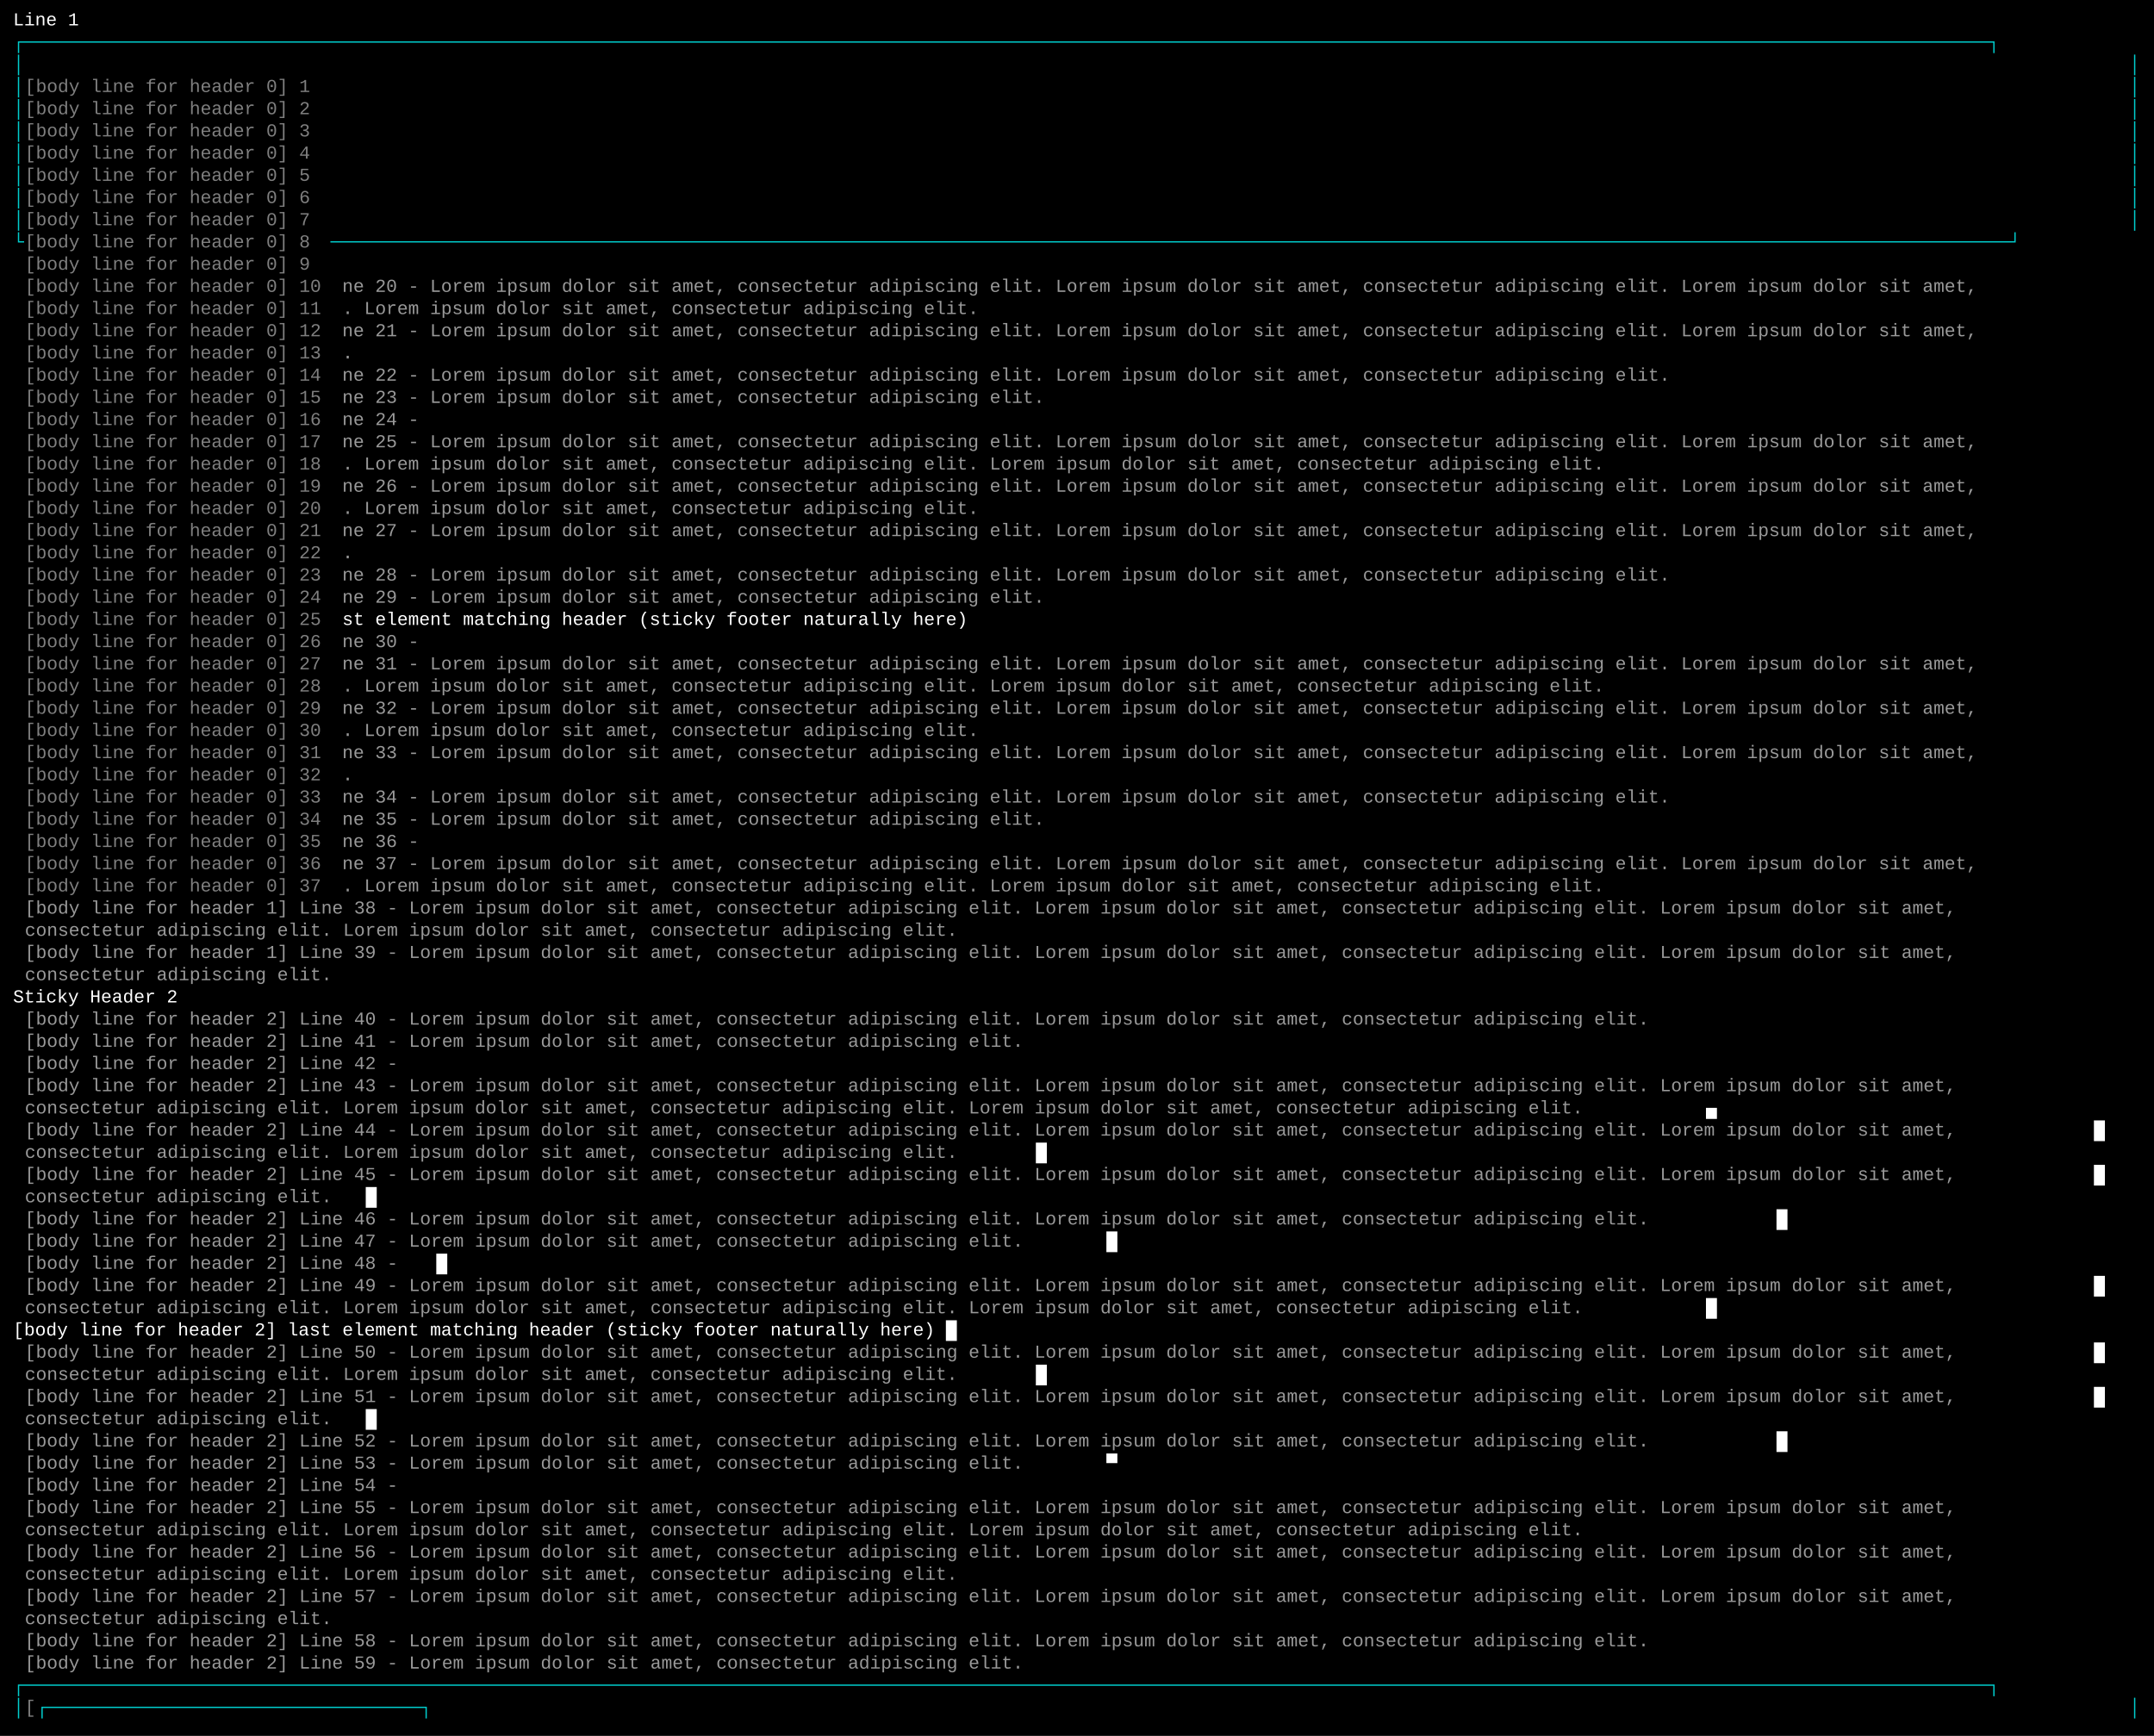
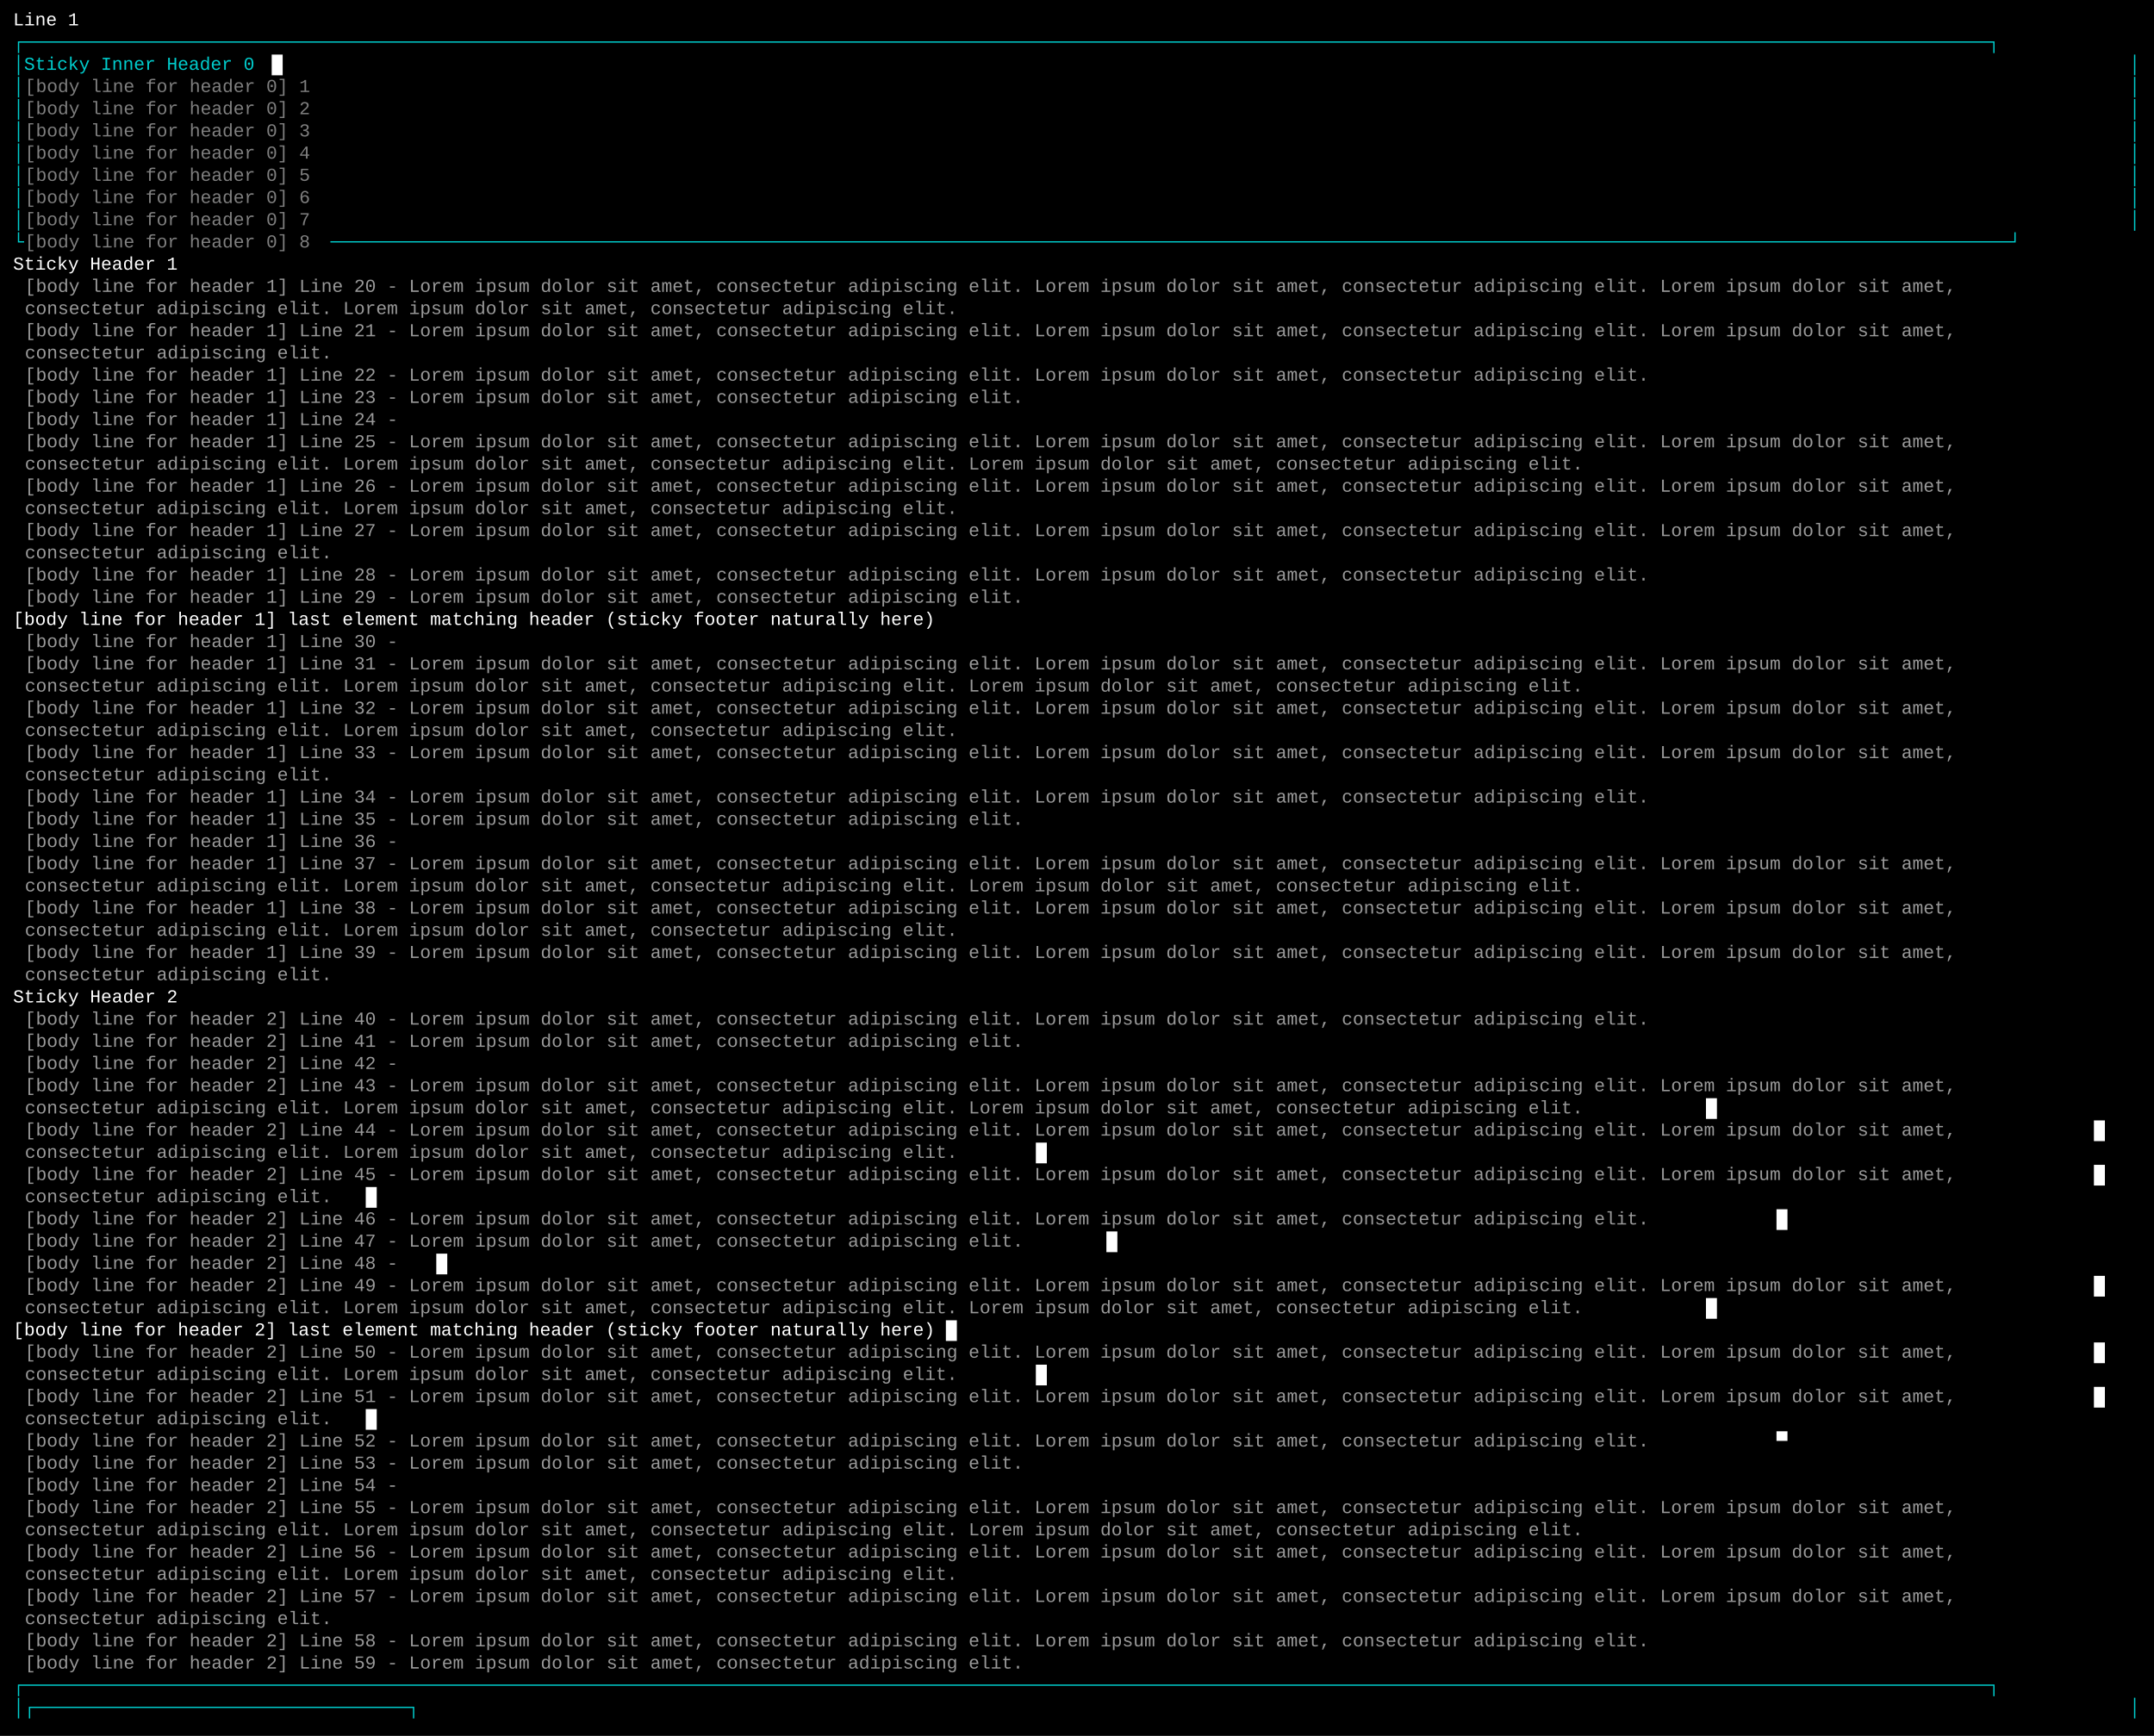
<svg xmlns="http://www.w3.org/2000/svg" width="1649" height="1329" viewBox="0 0 1649 1329">
  <style>
    text { font-family: Consolas, "Courier New", monospace; font-size: 14px; dominant-baseline: text-before-edge; white-space: pre; }
  </style>
  <rect width="1649" height="1329" fill="#000000" />
  <g transform="translate(10, 10)">
    <text x="0" y="2" fill="#ffffff" textLength="1629" lengthAdjust="spacingAndGlyphs">Line 1                                                                                                                                                                               </text>
    <text x="0" y="19" fill="#00cdcd" textLength="1629" lengthAdjust="spacingAndGlyphs">┌───────────────────────────────────────────────────────────────────────────────────────────────────────────────────────────────────────────────────────────────────────────────────┐</text>
-     <text x="0" y="36" fill="#00cdcd" textLength="9" lengthAdjust="spacingAndGlyphs">│</text>
+     <text x="0" y="36" fill="#00cdcd" textLength="198" lengthAdjust="spacingAndGlyphs">│Sticky Inner Header 0</text>
+     <text x="198" y="36" fill="#ffffff" textLength="1422" lengthAdjust="spacingAndGlyphs">                                                                                                                                                             █</text>
    <text x="1620" y="36" fill="#00cdcd" textLength="9" lengthAdjust="spacingAndGlyphs">│</text>
    <text x="0" y="53" fill="#00cdcd" textLength="9" lengthAdjust="spacingAndGlyphs">│</text>
    <text x="9" y="53" fill="#7f7f7f" textLength="234" lengthAdjust="spacingAndGlyphs">[body line for header 0] 1</text>
    <text x="1620" y="53" fill="#00cdcd" textLength="9" lengthAdjust="spacingAndGlyphs">│</text>
    <text x="0" y="70" fill="#00cdcd" textLength="9" lengthAdjust="spacingAndGlyphs">│</text>
    <text x="9" y="70" fill="#7f7f7f" textLength="234" lengthAdjust="spacingAndGlyphs">[body line for header 0] 2</text>
    <text x="1620" y="70" fill="#00cdcd" textLength="9" lengthAdjust="spacingAndGlyphs">│</text>
    <text x="0" y="87" fill="#00cdcd" textLength="9" lengthAdjust="spacingAndGlyphs">│</text>
    <text x="9" y="87" fill="#7f7f7f" textLength="234" lengthAdjust="spacingAndGlyphs">[body line for header 0] 3</text>
    <text x="1620" y="87" fill="#00cdcd" textLength="9" lengthAdjust="spacingAndGlyphs">│</text>
    <text x="0" y="104" fill="#00cdcd" textLength="9" lengthAdjust="spacingAndGlyphs">│</text>
    <text x="9" y="104" fill="#7f7f7f" textLength="234" lengthAdjust="spacingAndGlyphs">[body line for header 0] 4</text>
    <text x="1620" y="104" fill="#00cdcd" textLength="9" lengthAdjust="spacingAndGlyphs">│</text>
    <text x="0" y="121" fill="#00cdcd" textLength="9" lengthAdjust="spacingAndGlyphs">│</text>
    <text x="9" y="121" fill="#7f7f7f" textLength="234" lengthAdjust="spacingAndGlyphs">[body line for header 0] 5</text>
    <text x="1620" y="121" fill="#00cdcd" textLength="9" lengthAdjust="spacingAndGlyphs">│</text>
    <text x="0" y="138" fill="#00cdcd" textLength="9" lengthAdjust="spacingAndGlyphs">│</text>
    <text x="9" y="138" fill="#7f7f7f" textLength="234" lengthAdjust="spacingAndGlyphs">[body line for header 0] 6</text>
    <text x="1620" y="138" fill="#00cdcd" textLength="9" lengthAdjust="spacingAndGlyphs">│</text>
    <text x="0" y="155" fill="#00cdcd" textLength="9" lengthAdjust="spacingAndGlyphs">│</text>
    <text x="9" y="155" fill="#7f7f7f" textLength="234" lengthAdjust="spacingAndGlyphs">[body line for header 0] 7</text>
    <text x="1620" y="155" fill="#00cdcd" textLength="9" lengthAdjust="spacingAndGlyphs">│</text>
    <text x="0" y="172" fill="#00cdcd" textLength="9" lengthAdjust="spacingAndGlyphs">└</text>
    <text x="9" y="172" fill="#7f7f7f" textLength="234" lengthAdjust="spacingAndGlyphs">[body line for header 0] 8</text>
    <text x="243" y="172" fill="#00cdcd" textLength="1386" lengthAdjust="spacingAndGlyphs">─────────────────────────────────────────────────────────────────────────────────────────────────────────────────────────────────────────────────────────┘</text>
-     <text x="9" y="189" fill="#7f7f7f" textLength="234" lengthAdjust="spacingAndGlyphs">[body line for header 0] 9</text>
-     <text x="9" y="206" fill="#7f7f7f" textLength="243" lengthAdjust="spacingAndGlyphs">[body line for header 0] 10</text>
-     <text x="252" y="206" fill="#999999" textLength="1341" lengthAdjust="spacingAndGlyphs">ne 20 - Lorem ipsum dolor sit amet, consectetur adipiscing elit. Lorem ipsum dolor sit amet, consectetur adipiscing elit. Lorem ipsum dolor sit amet,</text>
-     <text x="9" y="223" fill="#7f7f7f" textLength="243" lengthAdjust="spacingAndGlyphs">[body line for header 0] 11</text>
-     <text x="252" y="223" fill="#999999" textLength="531" lengthAdjust="spacingAndGlyphs">. Lorem ipsum dolor sit amet, consectetur adipiscing elit. </text>
-     <text x="9" y="240" fill="#7f7f7f" textLength="243" lengthAdjust="spacingAndGlyphs">[body line for header 0] 12</text>
-     <text x="252" y="240" fill="#999999" textLength="1341" lengthAdjust="spacingAndGlyphs">ne 21 - Lorem ipsum dolor sit amet, consectetur adipiscing elit. Lorem ipsum dolor sit amet, consectetur adipiscing elit. Lorem ipsum dolor sit amet,</text>
-     <text x="9" y="257" fill="#7f7f7f" textLength="243" lengthAdjust="spacingAndGlyphs">[body line for header 0] 13</text>
-     <text x="252" y="257" fill="#999999" textLength="18" lengthAdjust="spacingAndGlyphs">. </text>
-     <text x="9" y="274" fill="#7f7f7f" textLength="243" lengthAdjust="spacingAndGlyphs">[body line for header 0] 14</text>
-     <text x="252" y="274" fill="#999999" textLength="1098" lengthAdjust="spacingAndGlyphs">ne 22 - Lorem ipsum dolor sit amet, consectetur adipiscing elit. Lorem ipsum dolor sit amet, consectetur adipiscing elit. </text>
-     <text x="9" y="291" fill="#7f7f7f" textLength="243" lengthAdjust="spacingAndGlyphs">[body line for header 0] 15</text>
-     <text x="252" y="291" fill="#999999" textLength="585" lengthAdjust="spacingAndGlyphs">ne 23 - Lorem ipsum dolor sit amet, consectetur adipiscing elit. </text>
-     <text x="9" y="308" fill="#7f7f7f" textLength="243" lengthAdjust="spacingAndGlyphs">[body line for header 0] 16</text>
-     <text x="252" y="308" fill="#999999" textLength="72" lengthAdjust="spacingAndGlyphs">ne 24 - </text>
-     <text x="9" y="325" fill="#7f7f7f" textLength="243" lengthAdjust="spacingAndGlyphs">[body line for header 0] 17</text>
-     <text x="252" y="325" fill="#999999" textLength="1341" lengthAdjust="spacingAndGlyphs">ne 25 - Lorem ipsum dolor sit amet, consectetur adipiscing elit. Lorem ipsum dolor sit amet, consectetur adipiscing elit. Lorem ipsum dolor sit amet,</text>
-     <text x="9" y="342" fill="#7f7f7f" textLength="243" lengthAdjust="spacingAndGlyphs">[body line for header 0] 18</text>
-     <text x="252" y="342" fill="#999999" textLength="1044" lengthAdjust="spacingAndGlyphs">. Lorem ipsum dolor sit amet, consectetur adipiscing elit. Lorem ipsum dolor sit amet, consectetur adipiscing elit. </text>
-     <text x="9" y="359" fill="#7f7f7f" textLength="243" lengthAdjust="spacingAndGlyphs">[body line for header 0] 19</text>
-     <text x="252" y="359" fill="#999999" textLength="1341" lengthAdjust="spacingAndGlyphs">ne 26 - Lorem ipsum dolor sit amet, consectetur adipiscing elit. Lorem ipsum dolor sit amet, consectetur adipiscing elit. Lorem ipsum dolor sit amet,</text>
-     <text x="9" y="376" fill="#7f7f7f" textLength="243" lengthAdjust="spacingAndGlyphs">[body line for header 0] 20</text>
-     <text x="252" y="376" fill="#999999" textLength="531" lengthAdjust="spacingAndGlyphs">. Lorem ipsum dolor sit amet, consectetur adipiscing elit. </text>
-     <text x="9" y="393" fill="#7f7f7f" textLength="243" lengthAdjust="spacingAndGlyphs">[body line for header 0] 21</text>
-     <text x="252" y="393" fill="#999999" textLength="1341" lengthAdjust="spacingAndGlyphs">ne 27 - Lorem ipsum dolor sit amet, consectetur adipiscing elit. Lorem ipsum dolor sit amet, consectetur adipiscing elit. Lorem ipsum dolor sit amet,</text>
-     <text x="9" y="410" fill="#7f7f7f" textLength="243" lengthAdjust="spacingAndGlyphs">[body line for header 0] 22</text>
-     <text x="252" y="410" fill="#999999" textLength="18" lengthAdjust="spacingAndGlyphs">. </text>
-     <text x="9" y="427" fill="#7f7f7f" textLength="243" lengthAdjust="spacingAndGlyphs">[body line for header 0] 23</text>
-     <text x="252" y="427" fill="#999999" textLength="1098" lengthAdjust="spacingAndGlyphs">ne 28 - Lorem ipsum dolor sit amet, consectetur adipiscing elit. Lorem ipsum dolor sit amet, consectetur adipiscing elit. </text>
-     <text x="9" y="444" fill="#7f7f7f" textLength="243" lengthAdjust="spacingAndGlyphs">[body line for header 0] 24</text>
-     <text x="252" y="444" fill="#999999" textLength="585" lengthAdjust="spacingAndGlyphs">ne 29 - Lorem ipsum dolor sit amet, consectetur adipiscing elit. </text>
-     <text x="9" y="461" fill="#7f7f7f" textLength="243" lengthAdjust="spacingAndGlyphs">[body line for header 0] 25</text>
-     <text x="252" y="461" fill="#ffffff" textLength="1377" lengthAdjust="spacingAndGlyphs">st element matching header (sticky footer naturally here)                                                                                                </text>
-     <text x="9" y="478" fill="#7f7f7f" textLength="243" lengthAdjust="spacingAndGlyphs">[body line for header 0] 26</text>
-     <text x="252" y="478" fill="#999999" textLength="72" lengthAdjust="spacingAndGlyphs">ne 30 - </text>
-     <text x="9" y="495" fill="#7f7f7f" textLength="243" lengthAdjust="spacingAndGlyphs">[body line for header 0] 27</text>
-     <text x="252" y="495" fill="#999999" textLength="1341" lengthAdjust="spacingAndGlyphs">ne 31 - Lorem ipsum dolor sit amet, consectetur adipiscing elit. Lorem ipsum dolor sit amet, consectetur adipiscing elit. Lorem ipsum dolor sit amet,</text>
-     <text x="9" y="512" fill="#7f7f7f" textLength="243" lengthAdjust="spacingAndGlyphs">[body line for header 0] 28</text>
-     <text x="252" y="512" fill="#999999" textLength="1044" lengthAdjust="spacingAndGlyphs">. Lorem ipsum dolor sit amet, consectetur adipiscing elit. Lorem ipsum dolor sit amet, consectetur adipiscing elit. </text>
-     <text x="9" y="529" fill="#7f7f7f" textLength="243" lengthAdjust="spacingAndGlyphs">[body line for header 0] 29</text>
-     <text x="252" y="529" fill="#999999" textLength="1341" lengthAdjust="spacingAndGlyphs">ne 32 - Lorem ipsum dolor sit amet, consectetur adipiscing elit. Lorem ipsum dolor sit amet, consectetur adipiscing elit. Lorem ipsum dolor sit amet,</text>
-     <text x="9" y="546" fill="#7f7f7f" textLength="243" lengthAdjust="spacingAndGlyphs">[body line for header 0] 30</text>
-     <text x="252" y="546" fill="#999999" textLength="531" lengthAdjust="spacingAndGlyphs">. Lorem ipsum dolor sit amet, consectetur adipiscing elit. </text>
-     <text x="9" y="563" fill="#7f7f7f" textLength="243" lengthAdjust="spacingAndGlyphs">[body line for header 0] 31</text>
-     <text x="252" y="563" fill="#999999" textLength="1341" lengthAdjust="spacingAndGlyphs">ne 33 - Lorem ipsum dolor sit amet, consectetur adipiscing elit. Lorem ipsum dolor sit amet, consectetur adipiscing elit. Lorem ipsum dolor sit amet,</text>
-     <text x="9" y="580" fill="#7f7f7f" textLength="243" lengthAdjust="spacingAndGlyphs">[body line for header 0] 32</text>
-     <text x="252" y="580" fill="#999999" textLength="18" lengthAdjust="spacingAndGlyphs">. </text>
-     <text x="9" y="597" fill="#7f7f7f" textLength="243" lengthAdjust="spacingAndGlyphs">[body line for header 0] 33</text>
-     <text x="252" y="597" fill="#999999" textLength="1098" lengthAdjust="spacingAndGlyphs">ne 34 - Lorem ipsum dolor sit amet, consectetur adipiscing elit. Lorem ipsum dolor sit amet, consectetur adipiscing elit. </text>
-     <text x="9" y="614" fill="#7f7f7f" textLength="243" lengthAdjust="spacingAndGlyphs">[body line for header 0] 34</text>
-     <text x="252" y="614" fill="#999999" textLength="585" lengthAdjust="spacingAndGlyphs">ne 35 - Lorem ipsum dolor sit amet, consectetur adipiscing elit. </text>
-     <text x="9" y="631" fill="#7f7f7f" textLength="243" lengthAdjust="spacingAndGlyphs">[body line for header 0] 35</text>
-     <text x="252" y="631" fill="#999999" textLength="72" lengthAdjust="spacingAndGlyphs">ne 36 - </text>
-     <text x="9" y="648" fill="#7f7f7f" textLength="243" lengthAdjust="spacingAndGlyphs">[body line for header 0] 36</text>
-     <text x="252" y="648" fill="#999999" textLength="1341" lengthAdjust="spacingAndGlyphs">ne 37 - Lorem ipsum dolor sit amet, consectetur adipiscing elit. Lorem ipsum dolor sit amet, consectetur adipiscing elit. Lorem ipsum dolor sit amet,</text>
-     <text x="9" y="665" fill="#7f7f7f" textLength="243" lengthAdjust="spacingAndGlyphs">[body line for header 0] 37</text>
-     <text x="252" y="665" fill="#999999" textLength="1044" lengthAdjust="spacingAndGlyphs">. Lorem ipsum dolor sit amet, consectetur adipiscing elit. Lorem ipsum dolor sit amet, consectetur adipiscing elit. </text>
+     <text x="0" y="189" fill="#ffffff" textLength="1629" lengthAdjust="spacingAndGlyphs"> Sticky Header 1                                                                                                                                                                     </text>
+     <text x="9" y="206" fill="#999999" textLength="1584" lengthAdjust="spacingAndGlyphs">[body line for header 1] Line 20 - Lorem ipsum dolor sit amet, consectetur adipiscing elit. Lorem ipsum dolor sit amet, consectetur adipiscing elit. Lorem ipsum dolor sit amet,</text>
+     <text x="9" y="223" fill="#999999" textLength="774" lengthAdjust="spacingAndGlyphs">consectetur adipiscing elit. Lorem ipsum dolor sit amet, consectetur adipiscing elit. </text>
+     <text x="9" y="240" fill="#999999" textLength="1584" lengthAdjust="spacingAndGlyphs">[body line for header 1] Line 21 - Lorem ipsum dolor sit amet, consectetur adipiscing elit. Lorem ipsum dolor sit amet, consectetur adipiscing elit. Lorem ipsum dolor sit amet,</text>
+     <text x="9" y="257" fill="#999999" textLength="261" lengthAdjust="spacingAndGlyphs">consectetur adipiscing elit. </text>
+     <text x="9" y="274" fill="#999999" textLength="1341" lengthAdjust="spacingAndGlyphs">[body line for header 1] Line 22 - Lorem ipsum dolor sit amet, consectetur adipiscing elit. Lorem ipsum dolor sit amet, consectetur adipiscing elit. </text>
+     <text x="9" y="291" fill="#999999" textLength="828" lengthAdjust="spacingAndGlyphs">[body line for header 1] Line 23 - Lorem ipsum dolor sit amet, consectetur adipiscing elit. </text>
+     <text x="9" y="308" fill="#999999" textLength="315" lengthAdjust="spacingAndGlyphs">[body line for header 1] Line 24 - </text>
+     <text x="9" y="325" fill="#999999" textLength="1584" lengthAdjust="spacingAndGlyphs">[body line for header 1] Line 25 - Lorem ipsum dolor sit amet, consectetur adipiscing elit. Lorem ipsum dolor sit amet, consectetur adipiscing elit. Lorem ipsum dolor sit amet,</text>
+     <text x="9" y="342" fill="#999999" textLength="1287" lengthAdjust="spacingAndGlyphs">consectetur adipiscing elit. Lorem ipsum dolor sit amet, consectetur adipiscing elit. Lorem ipsum dolor sit amet, consectetur adipiscing elit. </text>
+     <text x="9" y="359" fill="#999999" textLength="1584" lengthAdjust="spacingAndGlyphs">[body line for header 1] Line 26 - Lorem ipsum dolor sit amet, consectetur adipiscing elit. Lorem ipsum dolor sit amet, consectetur adipiscing elit. Lorem ipsum dolor sit amet,</text>
+     <text x="9" y="376" fill="#999999" textLength="774" lengthAdjust="spacingAndGlyphs">consectetur adipiscing elit. Lorem ipsum dolor sit amet, consectetur adipiscing elit. </text>
+     <text x="9" y="393" fill="#999999" textLength="1584" lengthAdjust="spacingAndGlyphs">[body line for header 1] Line 27 - Lorem ipsum dolor sit amet, consectetur adipiscing elit. Lorem ipsum dolor sit amet, consectetur adipiscing elit. Lorem ipsum dolor sit amet,</text>
+     <text x="9" y="410" fill="#999999" textLength="261" lengthAdjust="spacingAndGlyphs">consectetur adipiscing elit. </text>
+     <text x="9" y="427" fill="#999999" textLength="1341" lengthAdjust="spacingAndGlyphs">[body line for header 1] Line 28 - Lorem ipsum dolor sit amet, consectetur adipiscing elit. Lorem ipsum dolor sit amet, consectetur adipiscing elit. </text>
+     <text x="9" y="444" fill="#999999" textLength="828" lengthAdjust="spacingAndGlyphs">[body line for header 1] Line 29 - Lorem ipsum dolor sit amet, consectetur adipiscing elit. </text>
+     <text x="0" y="461" fill="#ffffff" textLength="1629" lengthAdjust="spacingAndGlyphs"> [body line for header 1] last element matching header (sticky footer naturally here)                                                                                                </text>
+     <text x="9" y="478" fill="#999999" textLength="315" lengthAdjust="spacingAndGlyphs">[body line for header 1] Line 30 - </text>
+     <text x="9" y="495" fill="#999999" textLength="1584" lengthAdjust="spacingAndGlyphs">[body line for header 1] Line 31 - Lorem ipsum dolor sit amet, consectetur adipiscing elit. Lorem ipsum dolor sit amet, consectetur adipiscing elit. Lorem ipsum dolor sit amet,</text>
+     <text x="9" y="512" fill="#999999" textLength="1287" lengthAdjust="spacingAndGlyphs">consectetur adipiscing elit. Lorem ipsum dolor sit amet, consectetur adipiscing elit. Lorem ipsum dolor sit amet, consectetur adipiscing elit. </text>
+     <text x="9" y="529" fill="#999999" textLength="1584" lengthAdjust="spacingAndGlyphs">[body line for header 1] Line 32 - Lorem ipsum dolor sit amet, consectetur adipiscing elit. Lorem ipsum dolor sit amet, consectetur adipiscing elit. Lorem ipsum dolor sit amet,</text>
+     <text x="9" y="546" fill="#999999" textLength="774" lengthAdjust="spacingAndGlyphs">consectetur adipiscing elit. Lorem ipsum dolor sit amet, consectetur adipiscing elit. </text>
+     <text x="9" y="563" fill="#999999" textLength="1584" lengthAdjust="spacingAndGlyphs">[body line for header 1] Line 33 - Lorem ipsum dolor sit amet, consectetur adipiscing elit. Lorem ipsum dolor sit amet, consectetur adipiscing elit. Lorem ipsum dolor sit amet,</text>
+     <text x="9" y="580" fill="#999999" textLength="261" lengthAdjust="spacingAndGlyphs">consectetur adipiscing elit. </text>
+     <text x="9" y="597" fill="#999999" textLength="1341" lengthAdjust="spacingAndGlyphs">[body line for header 1] Line 34 - Lorem ipsum dolor sit amet, consectetur adipiscing elit. Lorem ipsum dolor sit amet, consectetur adipiscing elit. </text>
+     <text x="9" y="614" fill="#999999" textLength="828" lengthAdjust="spacingAndGlyphs">[body line for header 1] Line 35 - Lorem ipsum dolor sit amet, consectetur adipiscing elit. </text>
+     <text x="9" y="631" fill="#999999" textLength="315" lengthAdjust="spacingAndGlyphs">[body line for header 1] Line 36 - </text>
+     <text x="9" y="648" fill="#999999" textLength="1584" lengthAdjust="spacingAndGlyphs">[body line for header 1] Line 37 - Lorem ipsum dolor sit amet, consectetur adipiscing elit. Lorem ipsum dolor sit amet, consectetur adipiscing elit. Lorem ipsum dolor sit amet,</text>
+     <text x="9" y="665" fill="#999999" textLength="1287" lengthAdjust="spacingAndGlyphs">consectetur adipiscing elit. Lorem ipsum dolor sit amet, consectetur adipiscing elit. Lorem ipsum dolor sit amet, consectetur adipiscing elit. </text>
    <text x="9" y="682" fill="#999999" textLength="1584" lengthAdjust="spacingAndGlyphs">[body line for header 1] Line 38 - Lorem ipsum dolor sit amet, consectetur adipiscing elit. Lorem ipsum dolor sit amet, consectetur adipiscing elit. Lorem ipsum dolor sit amet,</text>
    <text x="9" y="699" fill="#999999" textLength="774" lengthAdjust="spacingAndGlyphs">consectetur adipiscing elit. Lorem ipsum dolor sit amet, consectetur adipiscing elit. </text>
    <text x="9" y="716" fill="#999999" textLength="1584" lengthAdjust="spacingAndGlyphs">[body line for header 1] Line 39 - Lorem ipsum dolor sit amet, consectetur adipiscing elit. Lorem ipsum dolor sit amet, consectetur adipiscing elit. Lorem ipsum dolor sit amet,</text>
    <text x="9" y="733" fill="#999999" textLength="261" lengthAdjust="spacingAndGlyphs">consectetur adipiscing elit. </text>
    <text x="0" y="750" fill="#ffffff" textLength="1629" lengthAdjust="spacingAndGlyphs"> Sticky Header 2                                                                                                                                                                     </text>
    <text x="9" y="767" fill="#999999" textLength="1341" lengthAdjust="spacingAndGlyphs">[body line for header 2] Line 40 - Lorem ipsum dolor sit amet, consectetur adipiscing elit. Lorem ipsum dolor sit amet, consectetur adipiscing elit. </text>
    <text x="9" y="784" fill="#999999" textLength="828" lengthAdjust="spacingAndGlyphs">[body line for header 2] Line 41 - Lorem ipsum dolor sit amet, consectetur adipiscing elit. </text>
    <text x="9" y="801" fill="#999999" textLength="315" lengthAdjust="spacingAndGlyphs">[body line for header 2] Line 42 - </text>
    <text x="9" y="818" fill="#999999" textLength="1584" lengthAdjust="spacingAndGlyphs">[body line for header 2] Line 43 - Lorem ipsum dolor sit amet, consectetur adipiscing elit. Lorem ipsum dolor sit amet, consectetur adipiscing elit. Lorem ipsum dolor sit amet,</text>
    <text x="9" y="835" fill="#999999" textLength="1287" lengthAdjust="spacingAndGlyphs">consectetur adipiscing elit. Lorem ipsum dolor sit amet, consectetur adipiscing elit. Lorem ipsum dolor sit amet, consectetur adipiscing elit. </text>
-     <text x="1296" y="835" fill="#ffffff" textLength="333" lengthAdjust="spacingAndGlyphs">                                    ▄</text>
+     <text x="1296" y="835" fill="#ffffff" textLength="333" lengthAdjust="spacingAndGlyphs">                                    █</text>
    <text x="9" y="852" fill="#999999" textLength="1584" lengthAdjust="spacingAndGlyphs">[body line for header 2] Line 44 - Lorem ipsum dolor sit amet, consectetur adipiscing elit. Lorem ipsum dolor sit amet, consectetur adipiscing elit. Lorem ipsum dolor sit amet,</text>
    <text x="1593" y="852" fill="#ffffff" textLength="36" lengthAdjust="spacingAndGlyphs">   █</text>
    <text x="9" y="869" fill="#999999" textLength="774" lengthAdjust="spacingAndGlyphs">consectetur adipiscing elit. Lorem ipsum dolor sit amet, consectetur adipiscing elit. </text>
    <text x="783" y="869" fill="#ffffff" textLength="846" lengthAdjust="spacingAndGlyphs">                                                                                             █</text>
    <text x="9" y="886" fill="#999999" textLength="1584" lengthAdjust="spacingAndGlyphs">[body line for header 2] Line 45 - Lorem ipsum dolor sit amet, consectetur adipiscing elit. Lorem ipsum dolor sit amet, consectetur adipiscing elit. Lorem ipsum dolor sit amet,</text>
    <text x="1593" y="886" fill="#ffffff" textLength="36" lengthAdjust="spacingAndGlyphs">   █</text>
    <text x="9" y="903" fill="#999999" textLength="261" lengthAdjust="spacingAndGlyphs">consectetur adipiscing elit. </text>
    <text x="270" y="903" fill="#ffffff" textLength="1359" lengthAdjust="spacingAndGlyphs">                                                                                                                                                      █</text>
    <text x="9" y="920" fill="#999999" textLength="1341" lengthAdjust="spacingAndGlyphs">[body line for header 2] Line 46 - Lorem ipsum dolor sit amet, consectetur adipiscing elit. Lorem ipsum dolor sit amet, consectetur adipiscing elit. </text>
    <text x="1350" y="920" fill="#ffffff" textLength="279" lengthAdjust="spacingAndGlyphs">                              █</text>
    <text x="9" y="937" fill="#999999" textLength="828" lengthAdjust="spacingAndGlyphs">[body line for header 2] Line 47 - Lorem ipsum dolor sit amet, consectetur adipiscing elit. </text>
    <text x="837" y="937" fill="#ffffff" textLength="792" lengthAdjust="spacingAndGlyphs">                                                                                       █</text>
    <text x="9" y="954" fill="#999999" textLength="315" lengthAdjust="spacingAndGlyphs">[body line for header 2] Line 48 - </text>
    <text x="324" y="954" fill="#ffffff" textLength="1305" lengthAdjust="spacingAndGlyphs">                                                                                                                                                █</text>
    <text x="9" y="971" fill="#999999" textLength="1584" lengthAdjust="spacingAndGlyphs">[body line for header 2] Line 49 - Lorem ipsum dolor sit amet, consectetur adipiscing elit. Lorem ipsum dolor sit amet, consectetur adipiscing elit. Lorem ipsum dolor sit amet,</text>
    <text x="1593" y="971" fill="#ffffff" textLength="36" lengthAdjust="spacingAndGlyphs">   █</text>
    <text x="9" y="988" fill="#999999" textLength="1287" lengthAdjust="spacingAndGlyphs">consectetur adipiscing elit. Lorem ipsum dolor sit amet, consectetur adipiscing elit. Lorem ipsum dolor sit amet, consectetur adipiscing elit. </text>
    <text x="1296" y="988" fill="#ffffff" textLength="333" lengthAdjust="spacingAndGlyphs">                                    █</text>
    <text x="0" y="1005" fill="#ffffff" textLength="1629" lengthAdjust="spacingAndGlyphs"> [body line for header 2] last element matching header (sticky footer naturally here)                                                                                               █</text>
    <text x="9" y="1022" fill="#999999" textLength="1584" lengthAdjust="spacingAndGlyphs">[body line for header 2] Line 50 - Lorem ipsum dolor sit amet, consectetur adipiscing elit. Lorem ipsum dolor sit amet, consectetur adipiscing elit. Lorem ipsum dolor sit amet,</text>
    <text x="1593" y="1022" fill="#ffffff" textLength="36" lengthAdjust="spacingAndGlyphs">   █</text>
    <text x="9" y="1039" fill="#999999" textLength="774" lengthAdjust="spacingAndGlyphs">consectetur adipiscing elit. Lorem ipsum dolor sit amet, consectetur adipiscing elit. </text>
    <text x="783" y="1039" fill="#ffffff" textLength="846" lengthAdjust="spacingAndGlyphs">                                                                                             █</text>
    <text x="9" y="1056" fill="#999999" textLength="1584" lengthAdjust="spacingAndGlyphs">[body line for header 2] Line 51 - Lorem ipsum dolor sit amet, consectetur adipiscing elit. Lorem ipsum dolor sit amet, consectetur adipiscing elit. Lorem ipsum dolor sit amet,</text>
    <text x="1593" y="1056" fill="#ffffff" textLength="36" lengthAdjust="spacingAndGlyphs">   █</text>
    <text x="9" y="1073" fill="#999999" textLength="261" lengthAdjust="spacingAndGlyphs">consectetur adipiscing elit. </text>
    <text x="270" y="1073" fill="#ffffff" textLength="1359" lengthAdjust="spacingAndGlyphs">                                                                                                                                                      █</text>
    <text x="9" y="1090" fill="#999999" textLength="1341" lengthAdjust="spacingAndGlyphs">[body line for header 2] Line 52 - Lorem ipsum dolor sit amet, consectetur adipiscing elit. Lorem ipsum dolor sit amet, consectetur adipiscing elit. </text>
-     <text x="1350" y="1090" fill="#ffffff" textLength="279" lengthAdjust="spacingAndGlyphs">                              █</text>
+     <text x="1350" y="1090" fill="#ffffff" textLength="279" lengthAdjust="spacingAndGlyphs">                              ▀</text>
    <text x="9" y="1107" fill="#999999" textLength="828" lengthAdjust="spacingAndGlyphs">[body line for header 2] Line 53 - Lorem ipsum dolor sit amet, consectetur adipiscing elit. </text>
-     <text x="837" y="1107" fill="#ffffff" textLength="792" lengthAdjust="spacingAndGlyphs">                                                                                       ▀</text>
    <text x="9" y="1124" fill="#999999" textLength="315" lengthAdjust="spacingAndGlyphs">[body line for header 2] Line 54 - </text>
    <text x="9" y="1141" fill="#999999" textLength="1584" lengthAdjust="spacingAndGlyphs">[body line for header 2] Line 55 - Lorem ipsum dolor sit amet, consectetur adipiscing elit. Lorem ipsum dolor sit amet, consectetur adipiscing elit. Lorem ipsum dolor sit amet,</text>
    <text x="9" y="1158" fill="#999999" textLength="1287" lengthAdjust="spacingAndGlyphs">consectetur adipiscing elit. Lorem ipsum dolor sit amet, consectetur adipiscing elit. Lorem ipsum dolor sit amet, consectetur adipiscing elit. </text>
    <text x="9" y="1175" fill="#999999" textLength="1584" lengthAdjust="spacingAndGlyphs">[body line for header 2] Line 56 - Lorem ipsum dolor sit amet, consectetur adipiscing elit. Lorem ipsum dolor sit amet, consectetur adipiscing elit. Lorem ipsum dolor sit amet,</text>
    <text x="9" y="1192" fill="#999999" textLength="774" lengthAdjust="spacingAndGlyphs">consectetur adipiscing elit. Lorem ipsum dolor sit amet, consectetur adipiscing elit. </text>
    <text x="9" y="1209" fill="#999999" textLength="1584" lengthAdjust="spacingAndGlyphs">[body line for header 2] Line 57 - Lorem ipsum dolor sit amet, consectetur adipiscing elit. Lorem ipsum dolor sit amet, consectetur adipiscing elit. Lorem ipsum dolor sit amet,</text>
    <text x="9" y="1226" fill="#999999" textLength="261" lengthAdjust="spacingAndGlyphs">consectetur adipiscing elit. </text>
    <text x="9" y="1243" fill="#999999" textLength="1341" lengthAdjust="spacingAndGlyphs">[body line for header 2] Line 58 - Lorem ipsum dolor sit amet, consectetur adipiscing elit. Lorem ipsum dolor sit amet, consectetur adipiscing elit. </text>
    <text x="9" y="1260" fill="#999999" textLength="828" lengthAdjust="spacingAndGlyphs">[body line for header 2] Line 59 - Lorem ipsum dolor sit amet, consectetur adipiscing elit. </text>
    <text x="0" y="1277" fill="#00cdcd" textLength="1629" lengthAdjust="spacingAndGlyphs">┌───────────────────────────────────────────────────────────────────────────────────────────────────────────────────────────────────────────────────────────────────────────────────┐</text>
-     <text x="0" y="1294" fill="#00cdcd" textLength="9" lengthAdjust="spacingAndGlyphs">│</text>
-     <text x="9" y="1294" fill="#7f7f7f" textLength="9" lengthAdjust="spacingAndGlyphs">[</text>
-     <text x="18" y="1294" fill="#00cdcd" textLength="324" lengthAdjust="spacingAndGlyphs">┌──────────────────────────────────┐</text>
+     <text x="0" y="1294" fill="#00cdcd" textLength="333" lengthAdjust="spacingAndGlyphs">│┌──────────────────────────────────┐</text>
    <text x="1620" y="1294" fill="#00cdcd" textLength="9" lengthAdjust="spacingAndGlyphs">│</text>
  </g>
</svg>
